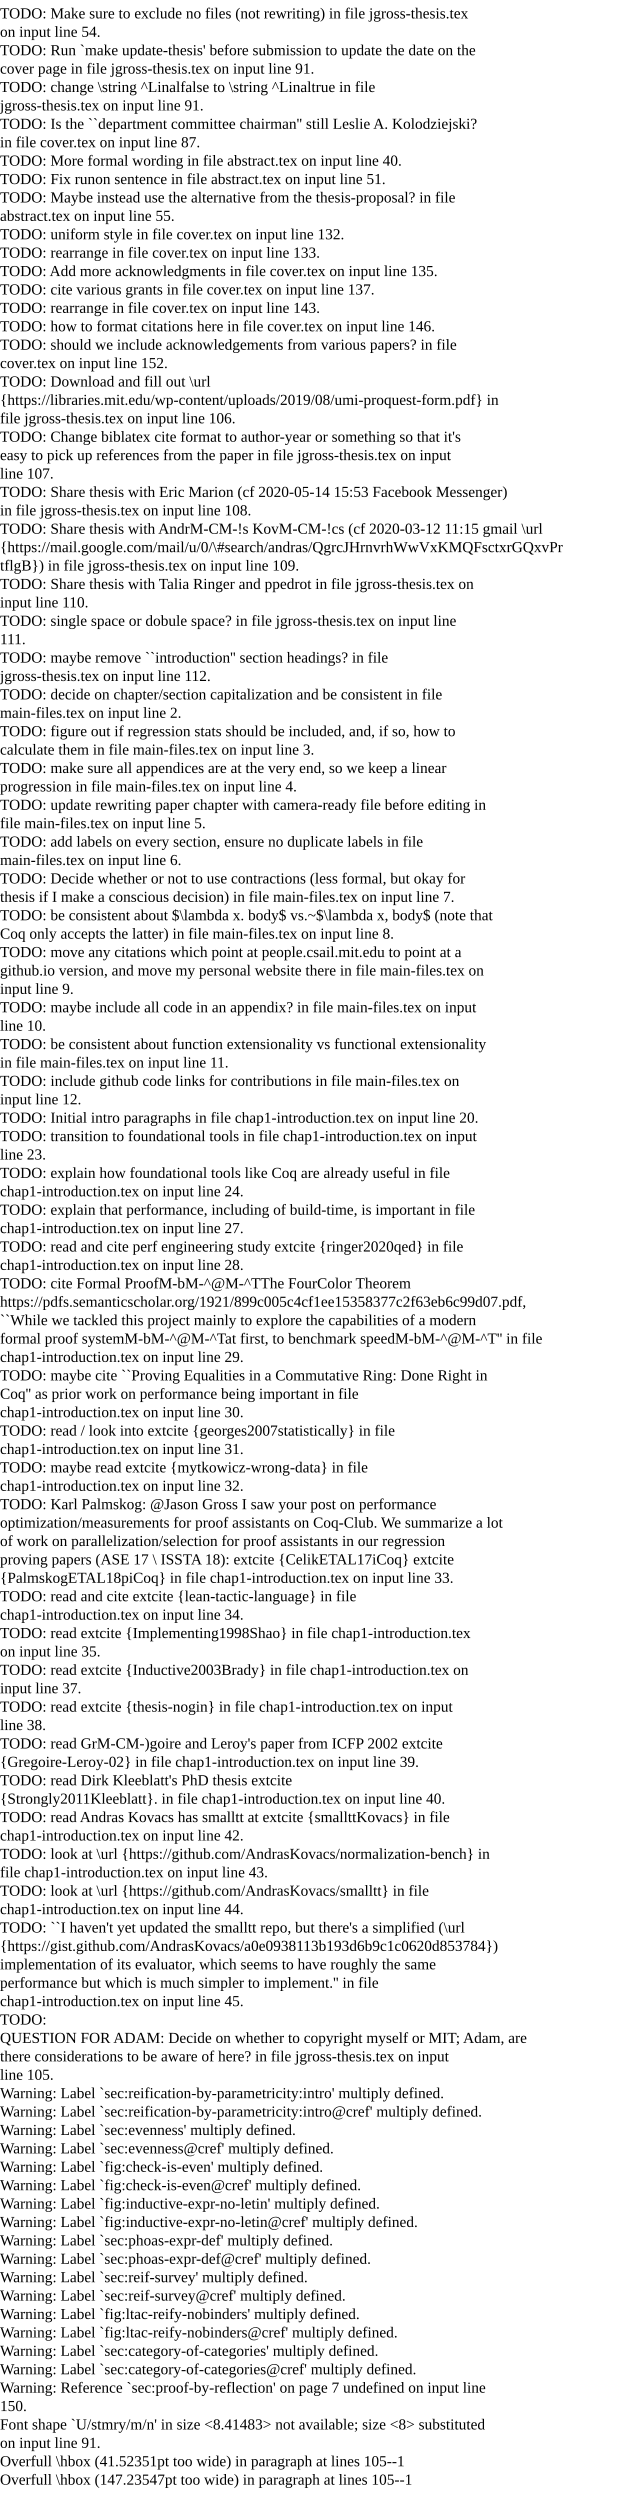
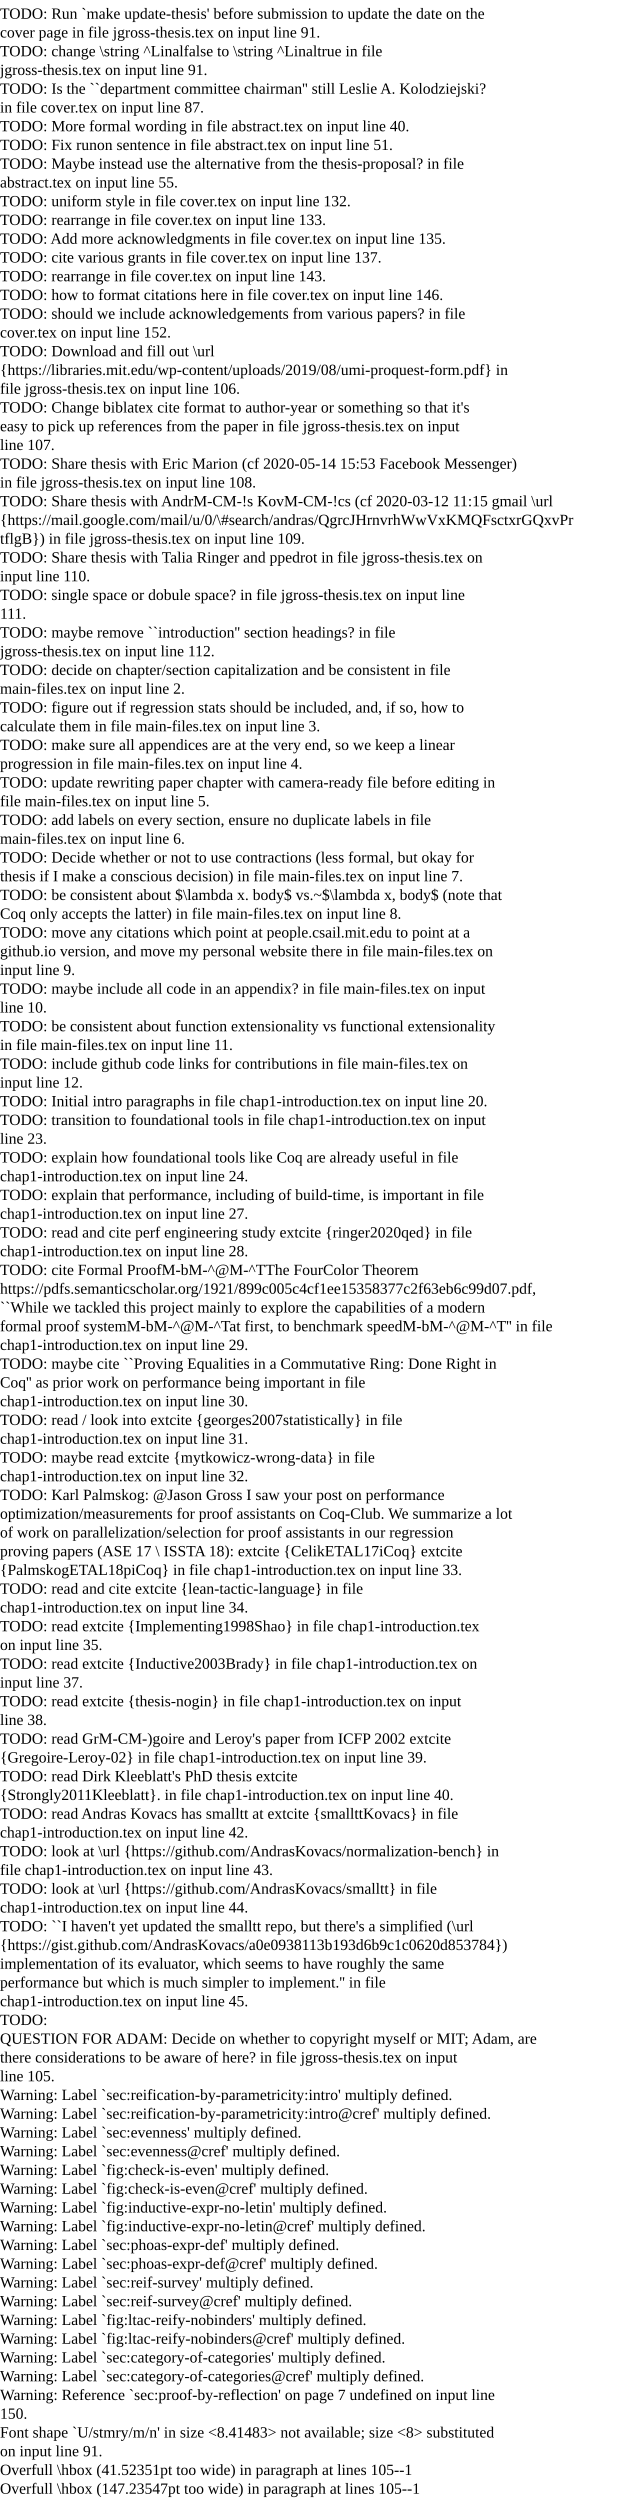
- <svg xmlns="http://www.w3.org/2000/svg" width="41em" height="163em">
+ <svg xmlns="http://www.w3.org/2000/svg" width="41em" height="160em">
  <text x="0" y="0">
-     <tspan x="0" dy="1.2em">TODO: Make sure to exclude no files (not rewriting) in file jgross-thesis.tex </tspan>
-     <tspan x="0" dy="1.2em">  on input line 54.</tspan>
    <tspan x="0" dy="1.2em">TODO: Run `make update-thesis' before submission to update the date on the </tspan>
    <tspan x="0" dy="1.2em">  cover page in file jgross-thesis.tex on input line 91.</tspan>
    <tspan x="0" dy="1.2em">TODO: change \string ^Linalfalse to \string ^Linaltrue  in file </tspan>
    <tspan x="0" dy="1.2em">  jgross-thesis.tex on input line 91.</tspan>
    <tspan x="0" dy="1.2em">TODO: Is the ``department committee chairman'' still Leslie A. Kolodziejski? </tspan>
    <tspan x="0" dy="1.2em">  in file cover.tex on input line 87.</tspan>
    <tspan x="0" dy="1.2em">TODO: More formal wording in file abstract.tex on input line 40.</tspan>
    <tspan x="0" dy="1.2em">TODO: Fix runon sentence in file abstract.tex on input line 51.</tspan>
    <tspan x="0" dy="1.2em">TODO: Maybe instead use the alternative from the thesis-proposal? in file </tspan>
    <tspan x="0" dy="1.2em">  abstract.tex on input line 55.</tspan>
    <tspan x="0" dy="1.2em">TODO: uniform style in file cover.tex on input line 132.</tspan>
    <tspan x="0" dy="1.2em">TODO: rearrange in file cover.tex on input line 133.</tspan>
    <tspan x="0" dy="1.2em">TODO: Add more acknowledgments in file cover.tex on input line 135.</tspan>
    <tspan x="0" dy="1.2em">TODO: cite various grants in file cover.tex on input line 137.</tspan>
    <tspan x="0" dy="1.2em">TODO: rearrange in file cover.tex on input line 143.</tspan>
    <tspan x="0" dy="1.2em">TODO: how to format citations here in file cover.tex on input line 146.</tspan>
    <tspan x="0" dy="1.2em">TODO: should we include acknowledgements from various papers? in file </tspan>
    <tspan x="0" dy="1.2em">  cover.tex on input line 152.</tspan>
    <tspan x="0" dy="1.2em">TODO: Download and fill out \url </tspan>
    <tspan x="0" dy="1.2em">  {https://libraries.mit.edu/wp-content/uploads/2019/08/umi-proquest-form.pdf} in </tspan>
    <tspan x="0" dy="1.2em">  file jgross-thesis.tex on input line 106.</tspan>
    <tspan x="0" dy="1.2em">TODO: Change biblatex cite format to author-year or something so that it's </tspan>
    <tspan x="0" dy="1.2em">  easy to pick up references from the paper in file jgross-thesis.tex on input </tspan>
    <tspan x="0" dy="1.2em">  line 107.</tspan>
    <tspan x="0" dy="1.2em">TODO: Share thesis with Eric Marion (cf 2020-05-14 15:53 Facebook Messenger) </tspan>
    <tspan x="0" dy="1.2em">  in file jgross-thesis.tex on input line 108.</tspan>
    <tspan x="0" dy="1.2em">TODO: Share thesis with AndrM-CM-!s KovM-CM-!cs (cf 2020-03-12 11:15 gmail \url </tspan>
    <tspan x="0" dy="1.2em">  {https://mail.google.com/mail/u/0/\#search/andras/QgrcJHrnvrhWwVxKMQFsctxrGQxvPr</tspan>
    <tspan x="0" dy="1.2em">  tflgB}) in file jgross-thesis.tex on input line 109.</tspan>
    <tspan x="0" dy="1.2em">TODO: Share thesis with Talia Ringer and ppedrot in file jgross-thesis.tex on </tspan>
    <tspan x="0" dy="1.2em">  input line 110.</tspan>
    <tspan x="0" dy="1.2em">TODO: single space or dobule space? in file jgross-thesis.tex on input line </tspan>
    <tspan x="0" dy="1.2em">  111.</tspan>
    <tspan x="0" dy="1.2em">TODO: maybe remove ``introduction'' section headings? in file </tspan>
    <tspan x="0" dy="1.2em">  jgross-thesis.tex on input line 112.</tspan>
    <tspan x="0" dy="1.2em">TODO: decide on chapter/section capitalization and be consistent in file </tspan>
    <tspan x="0" dy="1.2em">  main-files.tex on input line 2.</tspan>
    <tspan x="0" dy="1.2em">TODO: figure out if regression stats should be included, and, if so, how to </tspan>
    <tspan x="0" dy="1.2em">  calculate them in file main-files.tex on input line 3.</tspan>
    <tspan x="0" dy="1.2em">TODO: make sure all appendices are at the very end, so we keep a linear </tspan>
    <tspan x="0" dy="1.2em">  progression in file main-files.tex on input line 4.</tspan>
    <tspan x="0" dy="1.2em">TODO: update rewriting paper chapter with camera-ready file before editing in </tspan>
    <tspan x="0" dy="1.2em">  file main-files.tex on input line 5.</tspan>
    <tspan x="0" dy="1.2em">TODO: add labels on every section, ensure no duplicate labels in file </tspan>
    <tspan x="0" dy="1.2em">  main-files.tex on input line 6.</tspan>
    <tspan x="0" dy="1.2em">TODO: Decide whether or not to use contractions (less formal, but okay for </tspan>
    <tspan x="0" dy="1.2em">  thesis if I make a conscious decision) in file main-files.tex on input line 7.</tspan>
    <tspan x="0" dy="1.2em">TODO: be consistent about $\lambda x. body$ vs.~$\lambda x, body$ (note that </tspan>
    <tspan x="0" dy="1.2em">  Coq only accepts the latter) in file main-files.tex on input line 8.</tspan>
    <tspan x="0" dy="1.2em">TODO: move any citations which point at people.csail.mit.edu to point at a </tspan>
    <tspan x="0" dy="1.2em">  github.io version, and move my personal website there in file main-files.tex on </tspan>
    <tspan x="0" dy="1.2em">  input line 9.</tspan>
    <tspan x="0" dy="1.2em">TODO: maybe include all code in an appendix? in file main-files.tex on input </tspan>
    <tspan x="0" dy="1.2em">  line 10.</tspan>
    <tspan x="0" dy="1.2em">TODO: be consistent about function extensionality vs functional extensionality </tspan>
    <tspan x="0" dy="1.2em">  in file main-files.tex on input line 11.</tspan>
    <tspan x="0" dy="1.2em">TODO: include github code links for contributions in file main-files.tex on </tspan>
    <tspan x="0" dy="1.2em">  input line 12.</tspan>
    <tspan x="0" dy="1.2em">TODO: Initial intro paragraphs in file chap1-introduction.tex on input line 20.</tspan>
    <tspan x="0" dy="1.2em">TODO: transition to foundational tools in file chap1-introduction.tex on input </tspan>
    <tspan x="0" dy="1.2em">  line 23.</tspan>
    <tspan x="0" dy="1.2em">TODO: explain how foundational tools like Coq are already useful in file </tspan>
    <tspan x="0" dy="1.2em">  chap1-introduction.tex on input line 24.</tspan>
    <tspan x="0" dy="1.2em">TODO: explain that performance, including of build-time, is important in file </tspan>
    <tspan x="0" dy="1.2em">  chap1-introduction.tex on input line 27.</tspan>
    <tspan x="0" dy="1.2em">TODO: read and cite perf engineering study 	extcite {ringer2020qed} in file </tspan>
    <tspan x="0" dy="1.2em">  chap1-introduction.tex on input line 28.</tspan>
    <tspan x="0" dy="1.2em">TODO: cite Formal ProofM-bM-^@M-^TThe FourColor Theorem </tspan>
    <tspan x="0" dy="1.2em">  https://pdfs.semanticscholar.org/1921/899c005c4cf1ee15358377c2f63eb6c99d07.pdf, </tspan>
    <tspan x="0" dy="1.2em">  ``While we tackled this project mainly to explore the capabilities of a modern </tspan>
    <tspan x="0" dy="1.2em">  formal proof systemM-bM-^@M-^Tat first, to benchmark speedM-bM-^@M-^T'' in file </tspan>
    <tspan x="0" dy="1.2em">  chap1-introduction.tex on input line 29.</tspan>
    <tspan x="0" dy="1.2em">TODO: maybe cite ``Proving Equalities in a Commutative Ring: Done Right in </tspan>
    <tspan x="0" dy="1.2em">  Coq'' as prior work on performance being important in file </tspan>
    <tspan x="0" dy="1.2em">  chap1-introduction.tex on input line 30.</tspan>
    <tspan x="0" dy="1.2em">TODO: read / look into 	extcite {georges2007statistically} in file </tspan>
    <tspan x="0" dy="1.2em">  chap1-introduction.tex on input line 31.</tspan>
    <tspan x="0" dy="1.2em">TODO: maybe read 	extcite {mytkowicz-wrong-data} in file </tspan>
    <tspan x="0" dy="1.2em">  chap1-introduction.tex on input line 32.</tspan>
    <tspan x="0" dy="1.2em">TODO: Karl Palmskog: @Jason Gross I saw your post on performance </tspan>
    <tspan x="0" dy="1.2em">  optimization/measurements for proof assistants on Coq-Club. We summarize a lot </tspan>
    <tspan x="0" dy="1.2em">  of work on parallelization/selection for proof assistants in our regression </tspan>
    <tspan x="0" dy="1.2em">  proving papers (ASE 17 \ ISSTA 18): 	extcite {CelikETAL17iCoq} 	extcite </tspan>
    <tspan x="0" dy="1.2em">  {PalmskogETAL18piCoq} in file chap1-introduction.tex on input line 33.</tspan>
    <tspan x="0" dy="1.2em">TODO: read and cite 	extcite {lean-tactic-language} in file </tspan>
    <tspan x="0" dy="1.2em">  chap1-introduction.tex on input line 34.</tspan>
    <tspan x="0" dy="1.2em">TODO: read 	extcite {Implementing1998Shao} in file chap1-introduction.tex </tspan>
    <tspan x="0" dy="1.2em">  on input line 35.</tspan>
    <tspan x="0" dy="1.2em">TODO: read 	extcite {Inductive2003Brady} in file chap1-introduction.tex on </tspan>
    <tspan x="0" dy="1.2em">  input line 37.</tspan>
    <tspan x="0" dy="1.2em">TODO: read 	extcite {thesis-nogin} in file chap1-introduction.tex on input </tspan>
    <tspan x="0" dy="1.2em">  line 38.</tspan>
    <tspan x="0" dy="1.2em">TODO: read GrM-CM-)goire and Leroy's paper from ICFP 2002 	extcite </tspan>
    <tspan x="0" dy="1.2em">  {Gregoire-Leroy-02} in file chap1-introduction.tex on input line 39.</tspan>
    <tspan x="0" dy="1.2em">TODO: read Dirk Kleeblatt's PhD thesis 	extcite </tspan>
    <tspan x="0" dy="1.2em">  {Strongly2011Kleeblatt}. in file chap1-introduction.tex on input line 40.</tspan>
    <tspan x="0" dy="1.2em">TODO: read Andras Kovacs has smalltt at 	extcite {smallttKovacs} in file </tspan>
    <tspan x="0" dy="1.2em">  chap1-introduction.tex on input line 42.</tspan>
    <tspan x="0" dy="1.2em">TODO: look at \url {https://github.com/AndrasKovacs/normalization-bench} in </tspan>
    <tspan x="0" dy="1.2em">  file chap1-introduction.tex on input line 43.</tspan>
    <tspan x="0" dy="1.2em">TODO: look at \url {https://github.com/AndrasKovacs/smalltt} in file </tspan>
    <tspan x="0" dy="1.2em">  chap1-introduction.tex on input line 44.</tspan>
    <tspan x="0" dy="1.2em">TODO: ``I haven't yet updated the smalltt repo, but there's a simplified (\url </tspan>
    <tspan x="0" dy="1.2em">  {https://gist.github.com/AndrasKovacs/a0e0938113b193d6b9c1c0620d853784}) </tspan>
    <tspan x="0" dy="1.2em">  implementation of its evaluator, which seems to have roughly the same </tspan>
    <tspan x="0" dy="1.2em">  performance but which is much simpler to implement.'' in file </tspan>
    <tspan x="0" dy="1.2em">  chap1-introduction.tex on input line 45.</tspan>
    <tspan x="0" dy="1.2em">TODO: </tspan>
    <tspan x="0" dy="1.2em">QUESTION FOR ADAM: Decide on whether to copyright myself or MIT; Adam, are </tspan>
    <tspan x="0" dy="1.2em">  there considerations to be aware of here? in file jgross-thesis.tex on input </tspan>
    <tspan x="0" dy="1.2em">  line 105.</tspan>
    <tspan x="0" dy="1.2em">Warning: Label `sec:reification-by-parametricity:intro' multiply defined.</tspan>
    <tspan x="0" dy="1.2em">Warning: Label `sec:reification-by-parametricity:intro@cref' multiply defined.</tspan>
    <tspan x="0" dy="1.2em">Warning: Label `sec:evenness' multiply defined.</tspan>
    <tspan x="0" dy="1.2em">Warning: Label `sec:evenness@cref' multiply defined.</tspan>
    <tspan x="0" dy="1.2em">Warning: Label `fig:check-is-even' multiply defined.</tspan>
    <tspan x="0" dy="1.2em">Warning: Label `fig:check-is-even@cref' multiply defined.</tspan>
    <tspan x="0" dy="1.2em">Warning: Label `fig:inductive-expr-no-letin' multiply defined.</tspan>
    <tspan x="0" dy="1.2em">Warning: Label `fig:inductive-expr-no-letin@cref' multiply defined.</tspan>
    <tspan x="0" dy="1.2em">Warning: Label `sec:phoas-expr-def' multiply defined.</tspan>
    <tspan x="0" dy="1.2em">Warning: Label `sec:phoas-expr-def@cref' multiply defined.</tspan>
    <tspan x="0" dy="1.2em">Warning: Label `sec:reif-survey' multiply defined.</tspan>
    <tspan x="0" dy="1.2em">Warning: Label `sec:reif-survey@cref' multiply defined.</tspan>
    <tspan x="0" dy="1.2em">Warning: Label `fig:ltac-reify-nobinders' multiply defined.</tspan>
    <tspan x="0" dy="1.2em">Warning: Label `fig:ltac-reify-nobinders@cref' multiply defined.</tspan>
    <tspan x="0" dy="1.2em">Warning: Label `sec:category-of-categories' multiply defined.</tspan>
    <tspan x="0" dy="1.2em">Warning: Label `sec:category-of-categories@cref' multiply defined.</tspan>
    <tspan x="0" dy="1.2em">Warning: Reference `sec:proof-by-reflection' on page 7 undefined on input line </tspan>
    <tspan x="0" dy="1.2em">  150.</tspan>
    <tspan x="0" dy="1.2em">Font shape `U/stmry/m/n' in size &lt;8.41483&gt; not available; size &lt;8&gt; substituted </tspan>
    <tspan x="0" dy="1.2em">  on input line 91.</tspan>
    <tspan x="0" dy="1.2em">Overfull \hbox (41.52351pt too wide) in paragraph at lines 105--1</tspan>
    <tspan x="0" dy="1.2em">Overfull \hbox (147.23547pt too wide) in paragraph at lines 105--1</tspan>
  </text>
</svg>
